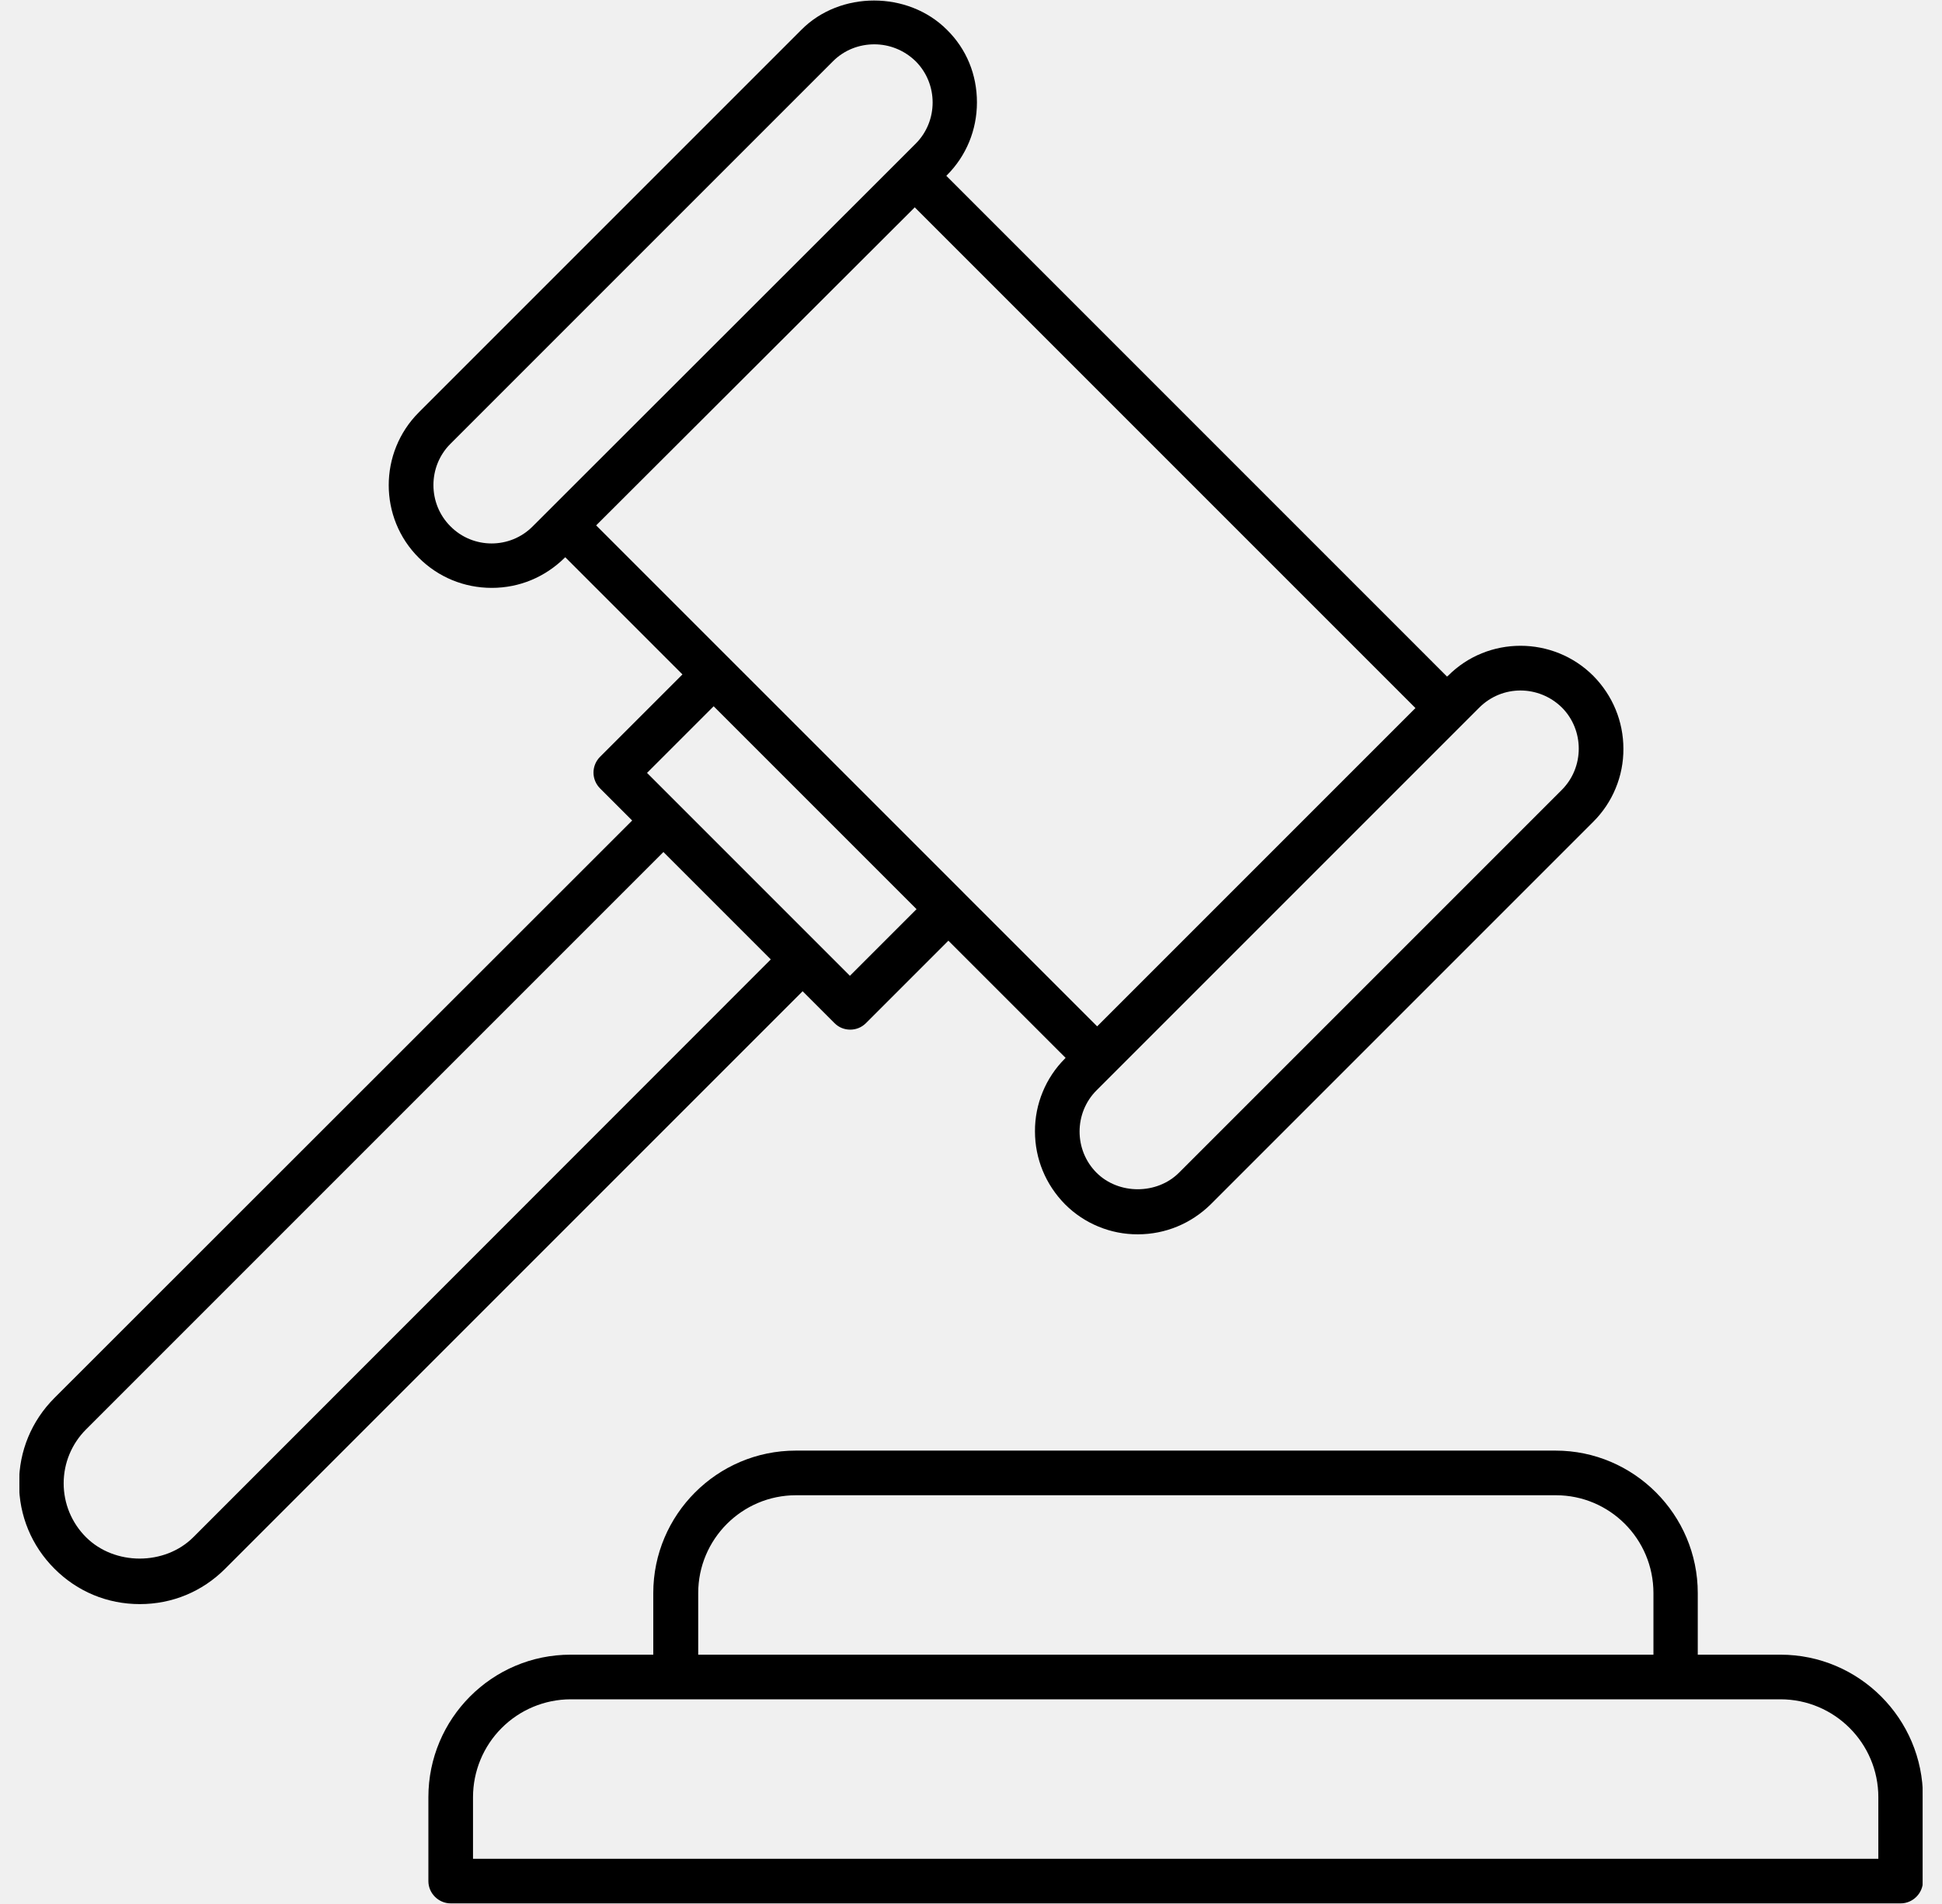
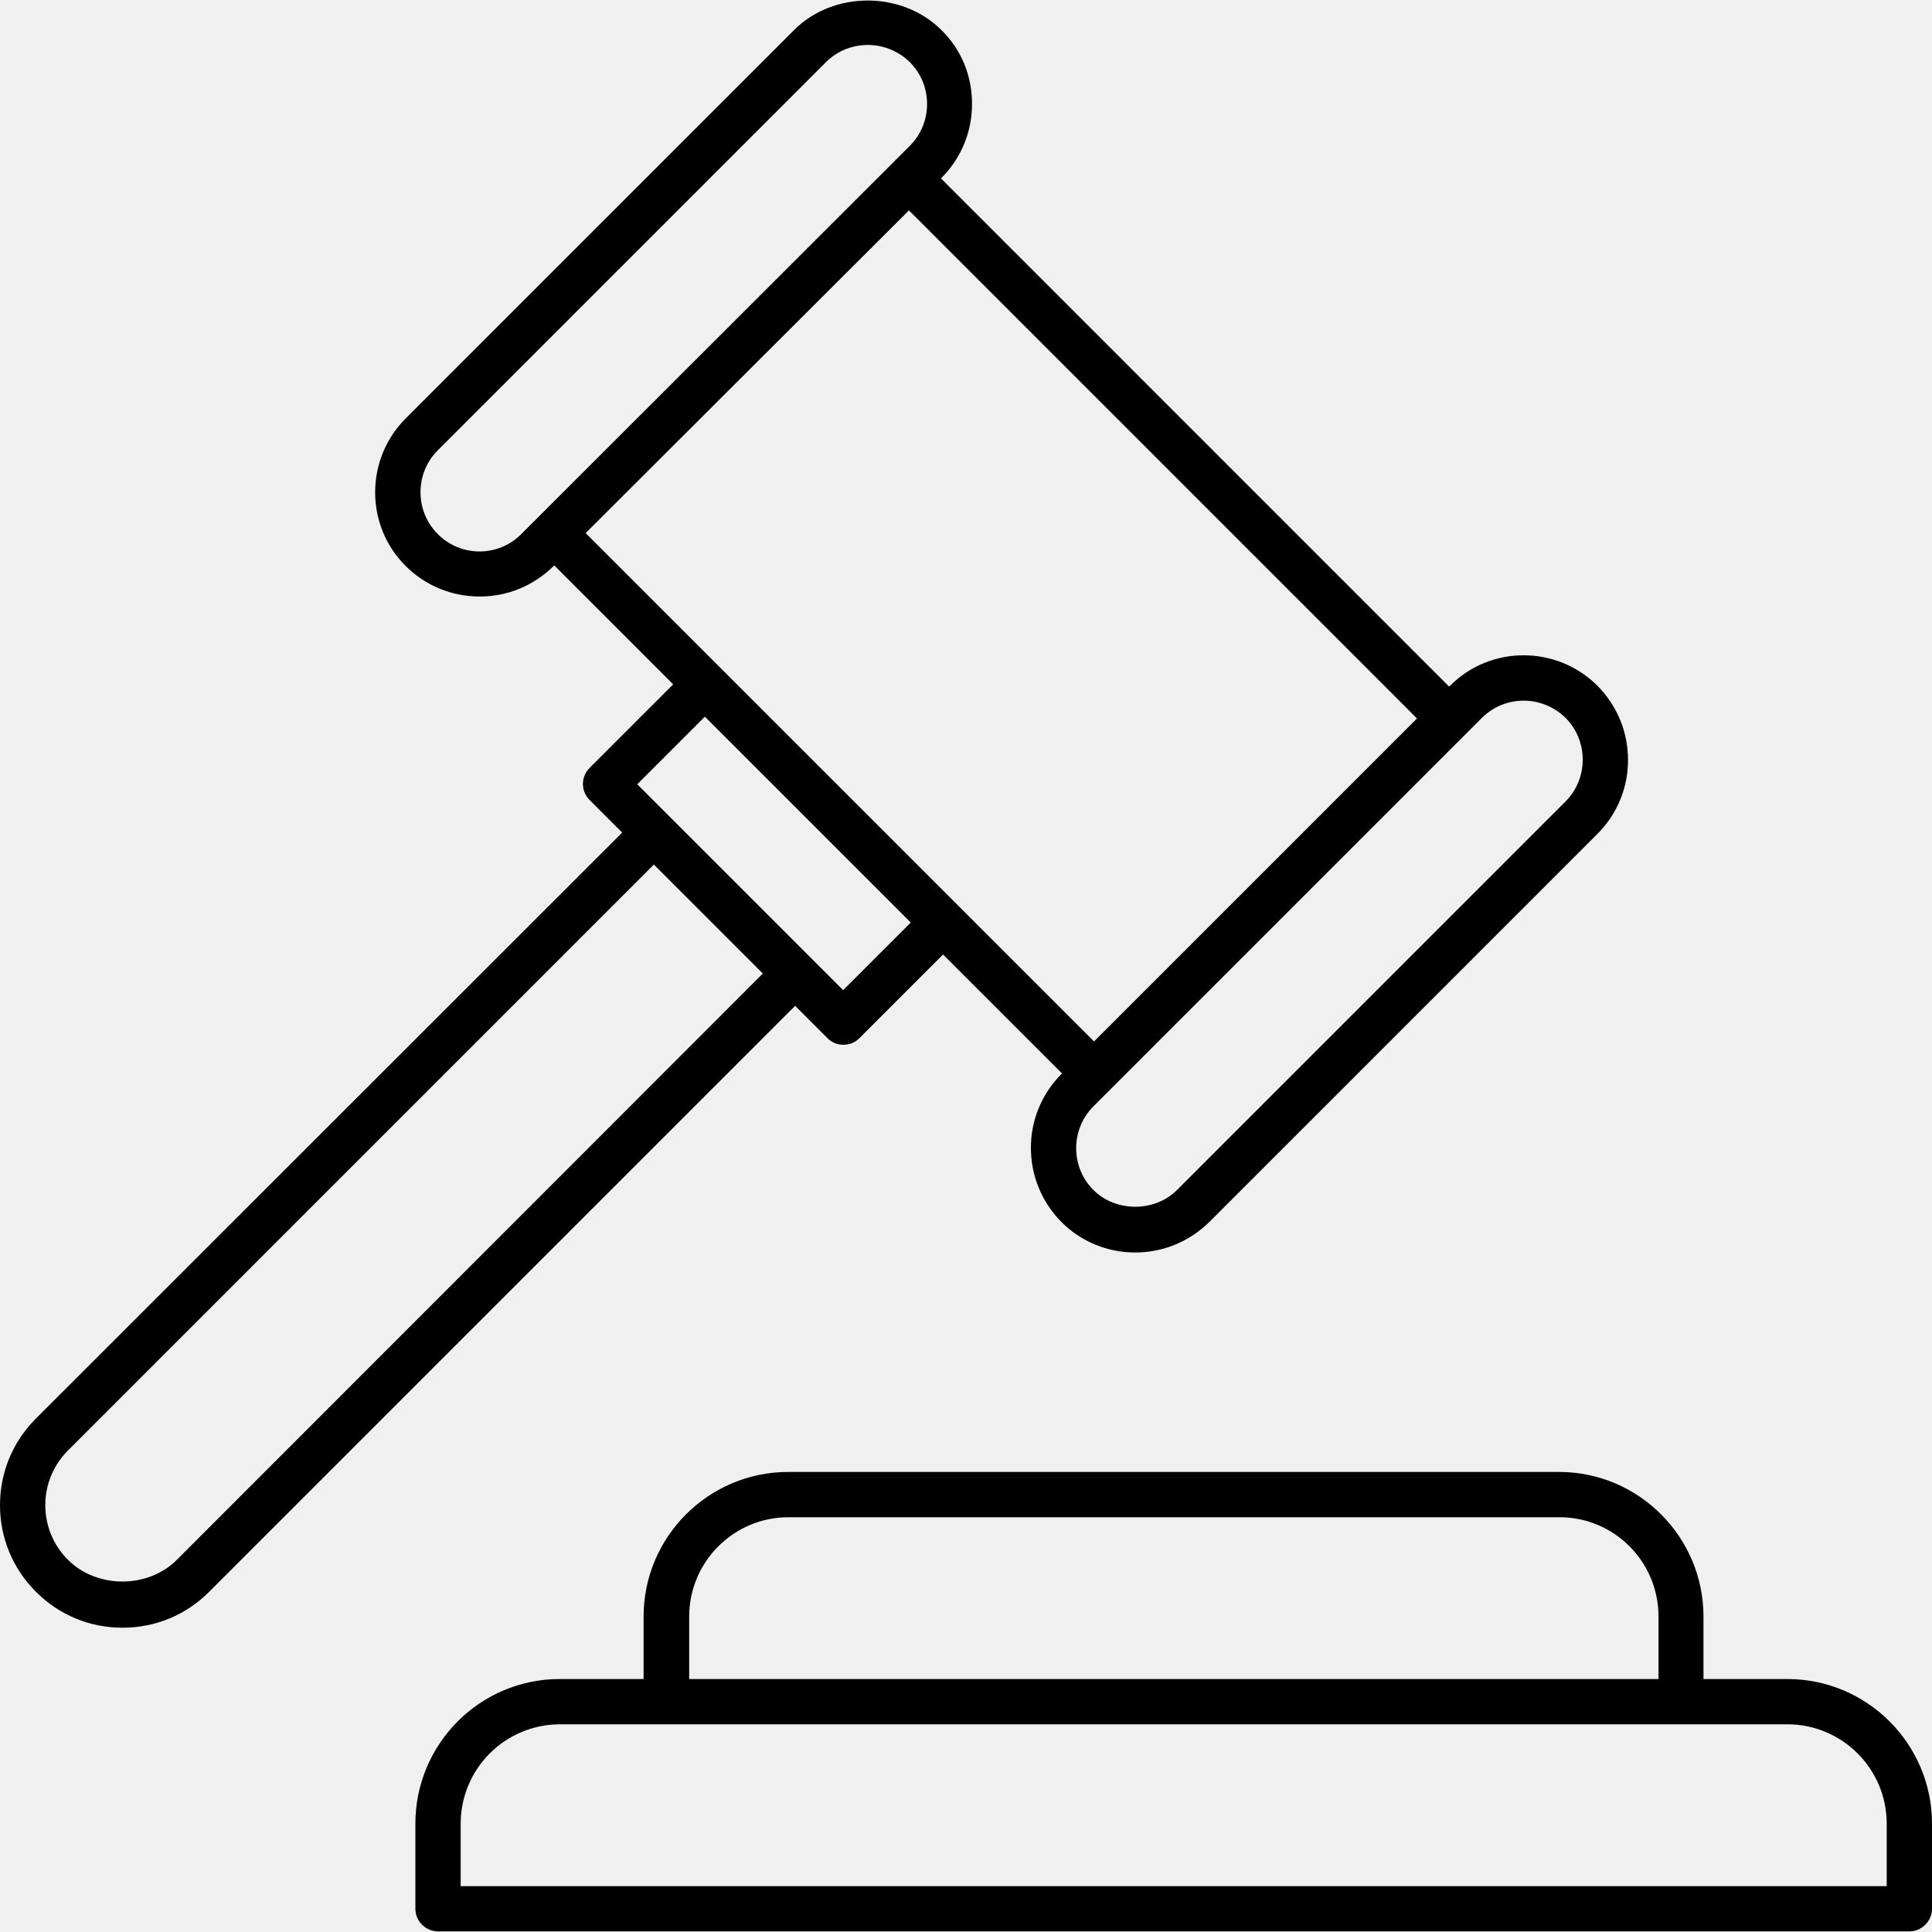
- <svg xmlns="http://www.w3.org/2000/svg" width="51" height="50" viewBox="0 0 51 50" fill="none">
-   <g clip-path="url(#clip0_254_5417)">
-     <g clip-path="url(#clip1_254_5417)">
-       <mask id="mask0_254_5417" style="mask-type:luminance" maskUnits="userSpaceOnUse" x="0" y="0" width="51" height="50">
-         <path d="M50.5 0H0.5V50H50.5V0Z" fill="white" />
-       </mask>
-       <g mask="url(#mask0_254_5417)">
-         <path d="M21.914 26.867C22.031 26.985 22.18 27.039 22.328 27.039C22.477 27.039 22.625 26.985 22.742 26.867L24.906 24.703L27.985 27.781L27.969 27.797C27.717 28.048 27.518 28.346 27.383 28.675C27.247 29.003 27.178 29.356 27.18 29.711C27.18 30.43 27.461 31.11 27.969 31.625C28.22 31.877 28.518 32.076 28.847 32.211C29.175 32.347 29.527 32.416 29.883 32.414C30.602 32.414 31.281 32.133 31.797 31.625L41.844 21.578C42.095 21.327 42.295 21.029 42.43 20.7C42.566 20.372 42.635 20.02 42.633 19.664C42.633 18.945 42.352 18.266 41.844 17.75C40.789 16.695 39.07 16.695 38.024 17.75L38 17.766L24.852 4.617L24.867 4.602C25.375 4.094 25.656 3.414 25.656 2.688C25.656 1.961 25.383 1.289 24.867 0.781C23.844 -0.242 22.063 -0.242 21.047 0.781L11 10.828C9.945 11.883 9.945 13.602 11 14.649C11.508 15.156 12.188 15.438 12.914 15.438C13.641 15.438 14.312 15.156 14.828 14.649L14.844 14.633L17.922 17.711L15.758 19.875C15.648 19.985 15.586 20.134 15.586 20.289C15.586 20.444 15.648 20.593 15.758 20.703L16.602 21.547L1.43 36.711C0.828 37.313 0.5 38.109 0.5 38.953C0.5 39.797 0.828 40.594 1.43 41.195C2.031 41.797 2.82 42.125 3.672 42.125C4.523 42.125 5.313 41.797 5.914 41.195L21.078 26.031L21.914 26.867ZM39.93 18.133C40.32 18.133 40.711 18.281 41.016 18.578C41.609 19.172 41.609 20.148 41.016 20.742L30.961 30.797C30.383 31.375 29.375 31.375 28.797 30.797C28.203 30.203 28.203 29.227 28.797 28.633L29.227 28.203L38.844 18.586C39.149 18.281 39.539 18.133 39.93 18.133ZM11.828 13.82C11.234 13.227 11.234 12.25 11.828 11.656L21.875 1.609C22.172 1.312 22.563 1.164 22.961 1.164C23.352 1.164 23.742 1.312 24.047 1.609C24.641 2.203 24.641 3.18 24.047 3.773L23.617 4.203L13.992 13.82C13.399 14.422 12.422 14.422 11.828 13.82ZM24.023 5.445L37.172 18.594L28.813 26.953L25.32 23.461C25.32 23.461 25.32 23.453 25.313 23.453C25.305 23.453 25.305 23.453 25.305 23.445L19.156 17.297V17.289H19.148L15.656 13.797L24.023 5.445ZM18.742 18.547L24.07 23.875L22.32 25.625L16.992 20.297L18.742 18.547ZM5.078 40.367C4.328 41.117 3.008 41.117 2.258 40.367C2.072 40.182 1.925 39.961 1.824 39.719C1.723 39.476 1.672 39.216 1.672 38.953C1.672 38.691 1.723 38.431 1.824 38.188C1.925 37.945 2.072 37.725 2.258 37.539L17.422 22.375L20.242 25.195L5.078 40.367ZM46.758 43.453H44.586V41.836C44.586 39.774 42.906 38.094 40.852 38.094H20.898C18.836 38.094 17.156 39.774 17.156 41.836V43.453H14.984C12.922 43.453 11.25 45.133 11.25 47.196V49.399C11.25 49.719 11.516 49.984 11.836 49.984H49.914C50.234 49.984 50.5 49.719 50.5 49.399V47.196C50.5 45.133 48.821 43.453 46.758 43.453ZM18.336 41.836C18.336 40.422 19.484 39.266 20.906 39.266H40.859C42.274 39.266 43.422 40.414 43.422 41.836V43.453H18.336V41.836ZM49.328 48.813H12.422V47.196C12.422 46.515 12.692 45.862 13.172 45.381C13.652 44.899 14.304 44.627 14.984 44.625H46.758C48.172 44.625 49.328 45.774 49.328 47.196V48.813Z" fill="black" />
-       </g>
+ <svg xmlns="http://www.w3.org/2000/svg" width="50" height="50" viewBox="0 0 50 50" fill="none">
+   <g clip-path="url(#clip0_254_5418)">
+     <mask id="mask0_254_5418" style="mask-type:luminance" maskUnits="userSpaceOnUse" x="0" y="0" width="50" height="50">
+       <path d="M50 0H0V50H50V0Z" fill="white" />
+     </mask>
+     <g mask="url(#mask0_254_5418)">
+       <path d="M21.414 26.867C21.531 26.985 21.68 27.039 21.828 27.039C21.977 27.039 22.125 26.985 22.242 26.867L24.406 24.703L27.485 27.781L27.469 27.797C27.217 28.048 27.018 28.346 26.883 28.675C26.747 29.003 26.678 29.356 26.68 29.711C26.68 30.43 26.961 31.11 27.469 31.625C27.72 31.877 28.018 32.076 28.347 32.211C28.675 32.347 29.027 32.416 29.383 32.414C30.102 32.414 30.781 32.133 31.297 31.625L41.344 21.578C41.595 21.327 41.795 21.029 41.93 20.7C42.066 20.372 42.135 20.02 42.133 19.664C42.133 18.945 41.852 18.266 41.344 17.75C40.289 16.695 38.57 16.695 37.524 17.75L37.5 17.766L24.352 4.617L24.367 4.602C24.875 4.094 25.156 3.414 25.156 2.688C25.156 1.961 24.883 1.289 24.367 0.781C23.344 -0.242 21.563 -0.242 20.547 0.781L10.5 10.828C9.445 11.883 9.445 13.602 10.5 14.649C11.008 15.156 11.688 15.438 12.414 15.438C13.141 15.438 13.812 15.156 14.328 14.649L14.344 14.633L17.422 17.711L15.258 19.875C15.148 19.985 15.086 20.134 15.086 20.289C15.086 20.444 15.148 20.593 15.258 20.703L16.102 21.547L0.93 36.711C0.328 37.313 0 38.109 0 38.953C0 39.797 0.328 40.594 0.93 41.195C1.531 41.797 2.32 42.125 3.172 42.125C4.023 42.125 4.813 41.797 5.414 41.195L20.578 26.031L21.414 26.867ZM39.43 18.133C39.82 18.133 40.211 18.281 40.516 18.578C41.109 19.172 41.109 20.148 40.516 20.742L30.461 30.797C29.883 31.375 28.875 31.375 28.297 30.797C27.703 30.203 27.703 29.227 28.297 28.633L28.727 28.203L38.344 18.586C38.649 18.281 39.039 18.133 39.43 18.133ZM11.328 13.82C10.734 13.227 10.734 12.25 11.328 11.656L21.375 1.609C21.672 1.312 22.063 1.164 22.461 1.164C22.852 1.164 23.242 1.312 23.547 1.609C24.141 2.203 24.141 3.18 23.547 3.773L23.117 4.203L13.492 13.82C12.899 14.422 11.922 14.422 11.328 13.82ZM23.523 5.445L36.672 18.594L28.313 26.953L24.82 23.461C24.82 23.461 24.82 23.453 24.813 23.453C24.805 23.453 24.805 23.453 24.805 23.445L18.656 17.297V17.289H18.648L15.156 13.797L23.523 5.445ZM18.242 18.547L23.57 23.875L21.82 25.625L16.492 20.297L18.242 18.547ZM4.578 40.367C3.828 41.117 2.508 41.117 1.758 40.367C1.572 40.182 1.425 39.961 1.324 39.719C1.223 39.476 1.172 39.216 1.172 38.953C1.172 38.691 1.223 38.431 1.324 38.188C1.425 37.945 1.572 37.725 1.758 37.539L16.922 22.375L19.742 25.195L4.578 40.367ZM46.258 43.453H44.086V41.836C44.086 39.774 42.406 38.094 40.352 38.094H20.398C18.336 38.094 16.656 39.774 16.656 41.836V43.453H14.484C12.422 43.453 10.75 45.133 10.75 47.196V49.399C10.75 49.719 11.016 49.984 11.336 49.984H49.414C49.734 49.984 50 49.719 50 49.399V47.196C50 45.133 48.321 43.453 46.258 43.453ZM17.836 41.836C17.836 40.422 18.984 39.266 20.406 39.266H40.359C41.774 39.266 42.922 40.414 42.922 41.836V43.453H17.836V41.836ZM48.828 48.813H11.922V47.196C11.922 46.515 12.192 45.862 12.672 45.381C13.152 44.899 13.804 44.627 14.484 44.625H46.258C47.672 44.625 48.828 45.774 48.828 47.196V48.813Z" fill="black" />
    </g>
  </g>
  <defs>
-     <clipPath id="clip0_254_5417">
-       <rect width="50" height="50" fill="white" transform="translate(0.5)" />
-     </clipPath>
-     <clipPath id="clip1_254_5417">
-       <rect width="50" height="50" fill="white" transform="translate(0.5)" />
+     <clipPath id="clip0_254_5418">
+       <rect width="50" height="50" fill="white" />
    </clipPath>
  </defs>
</svg>
